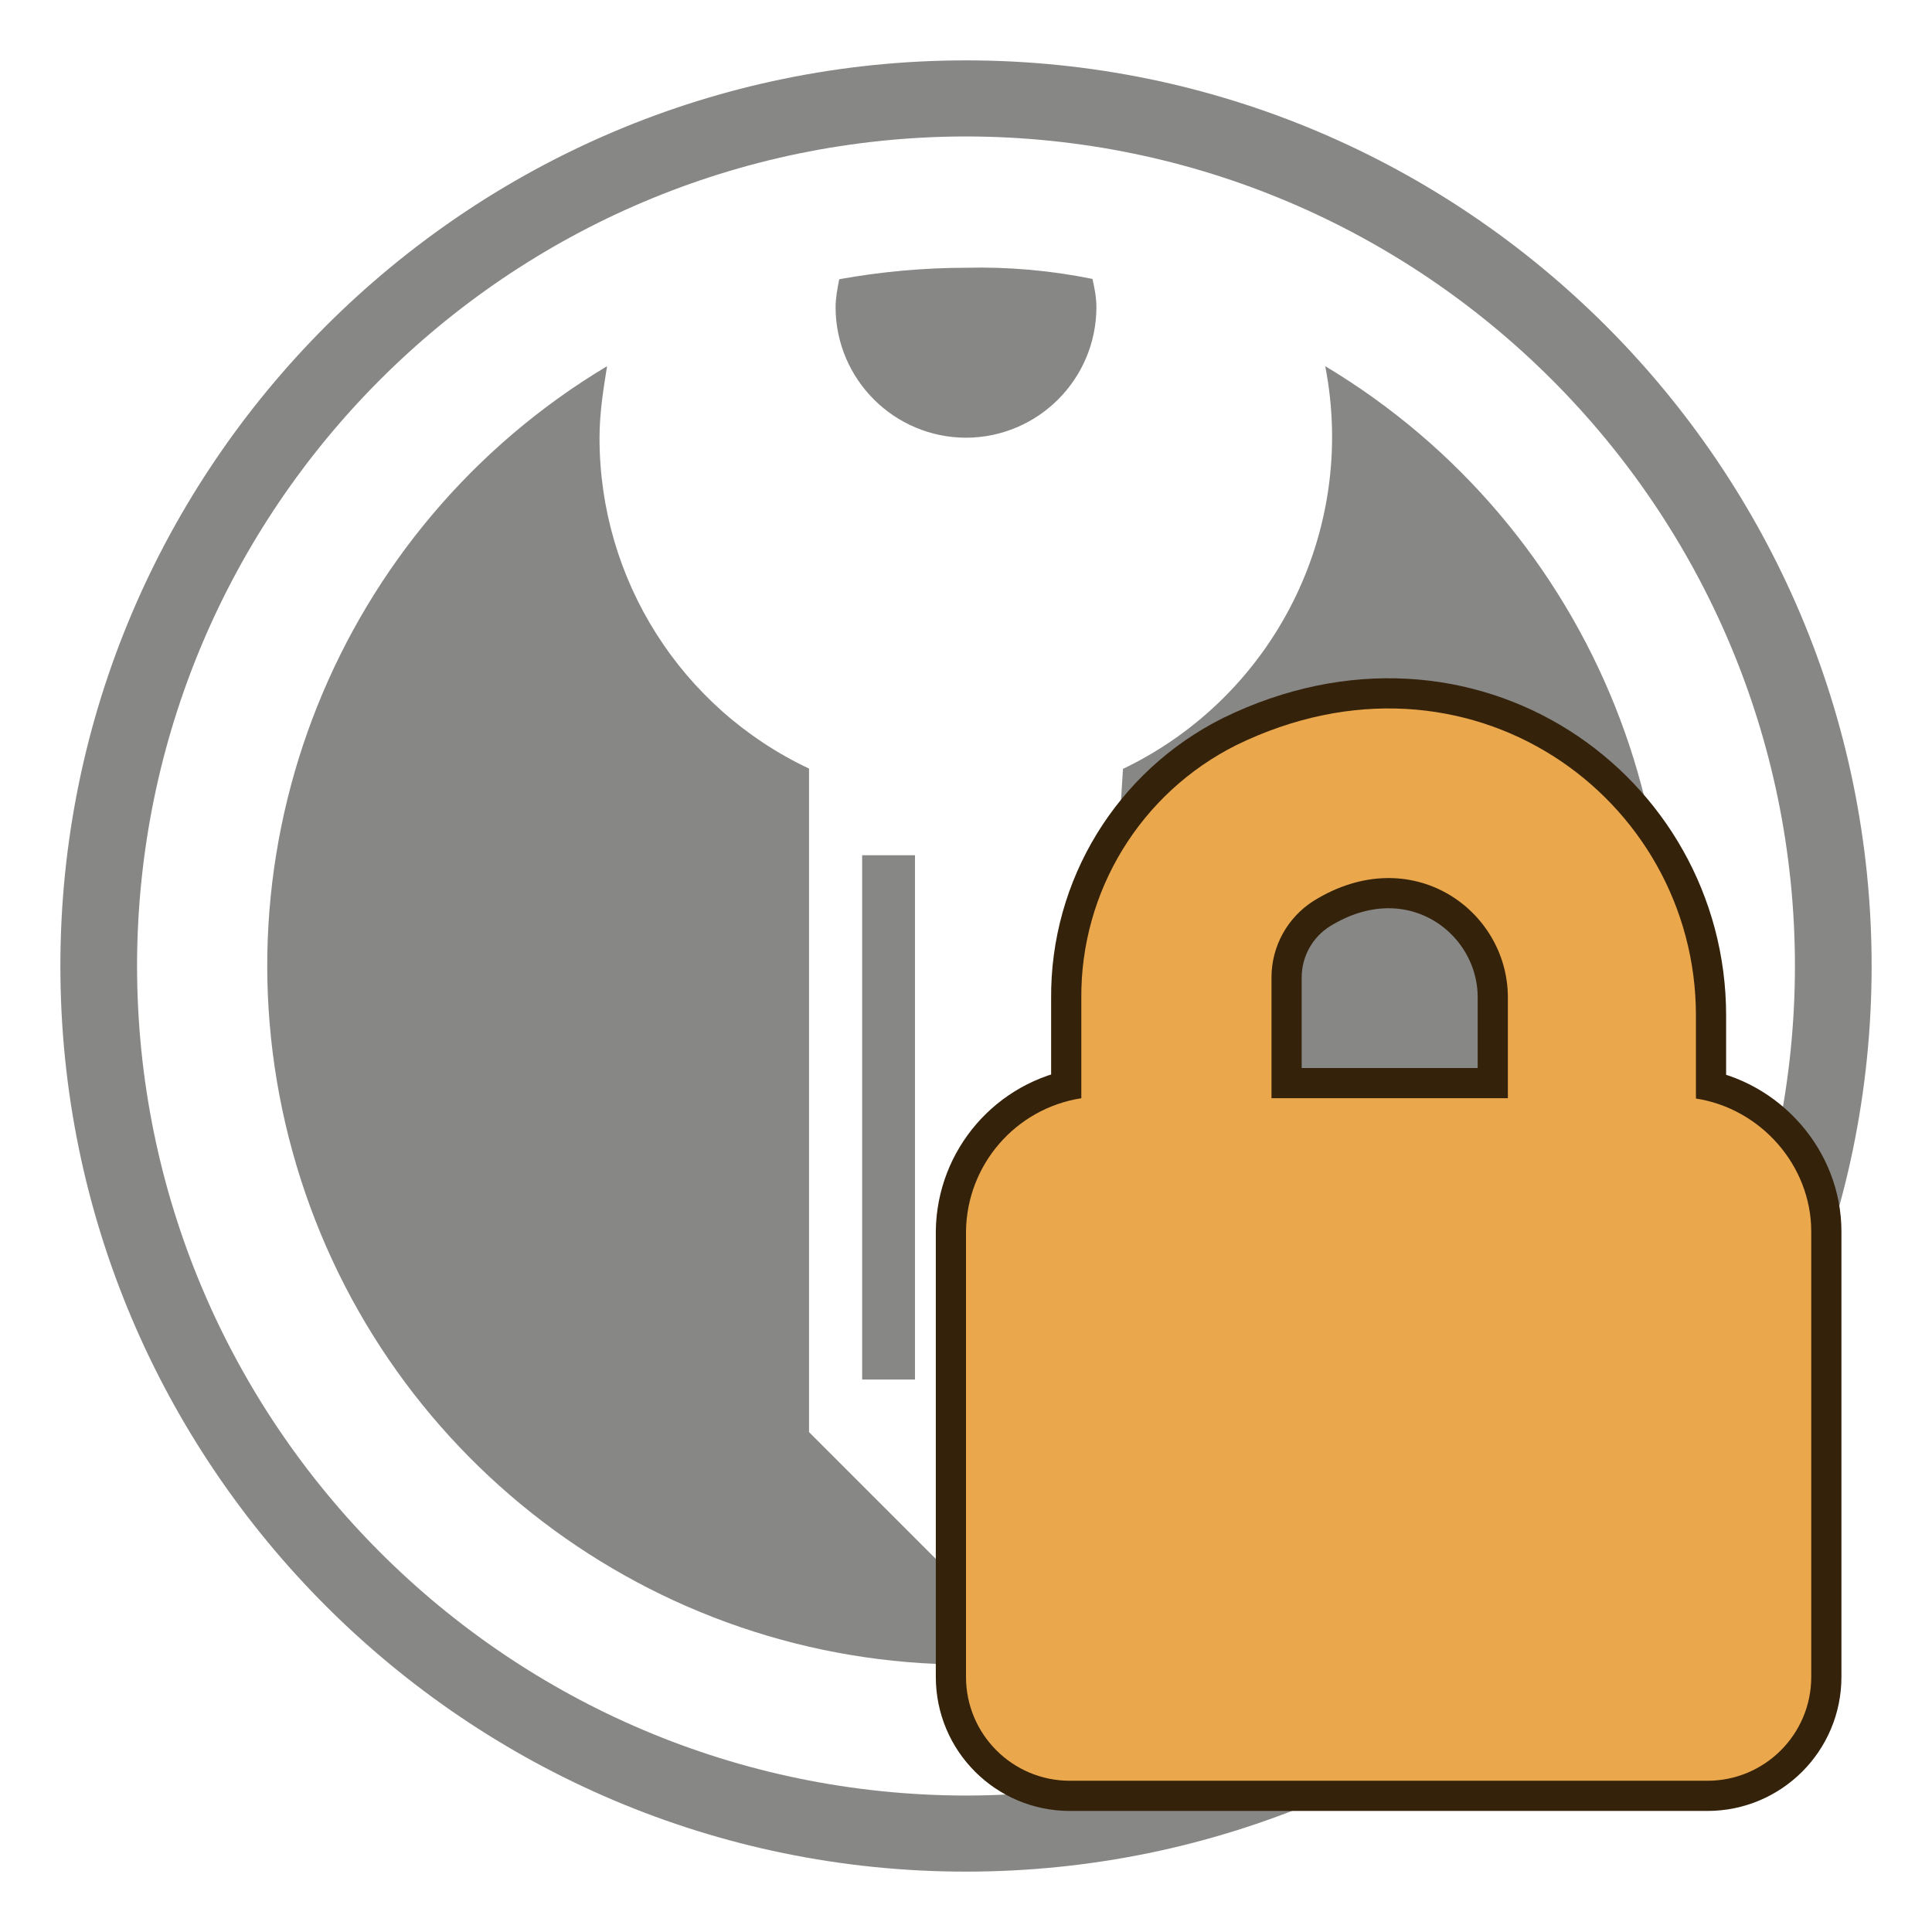
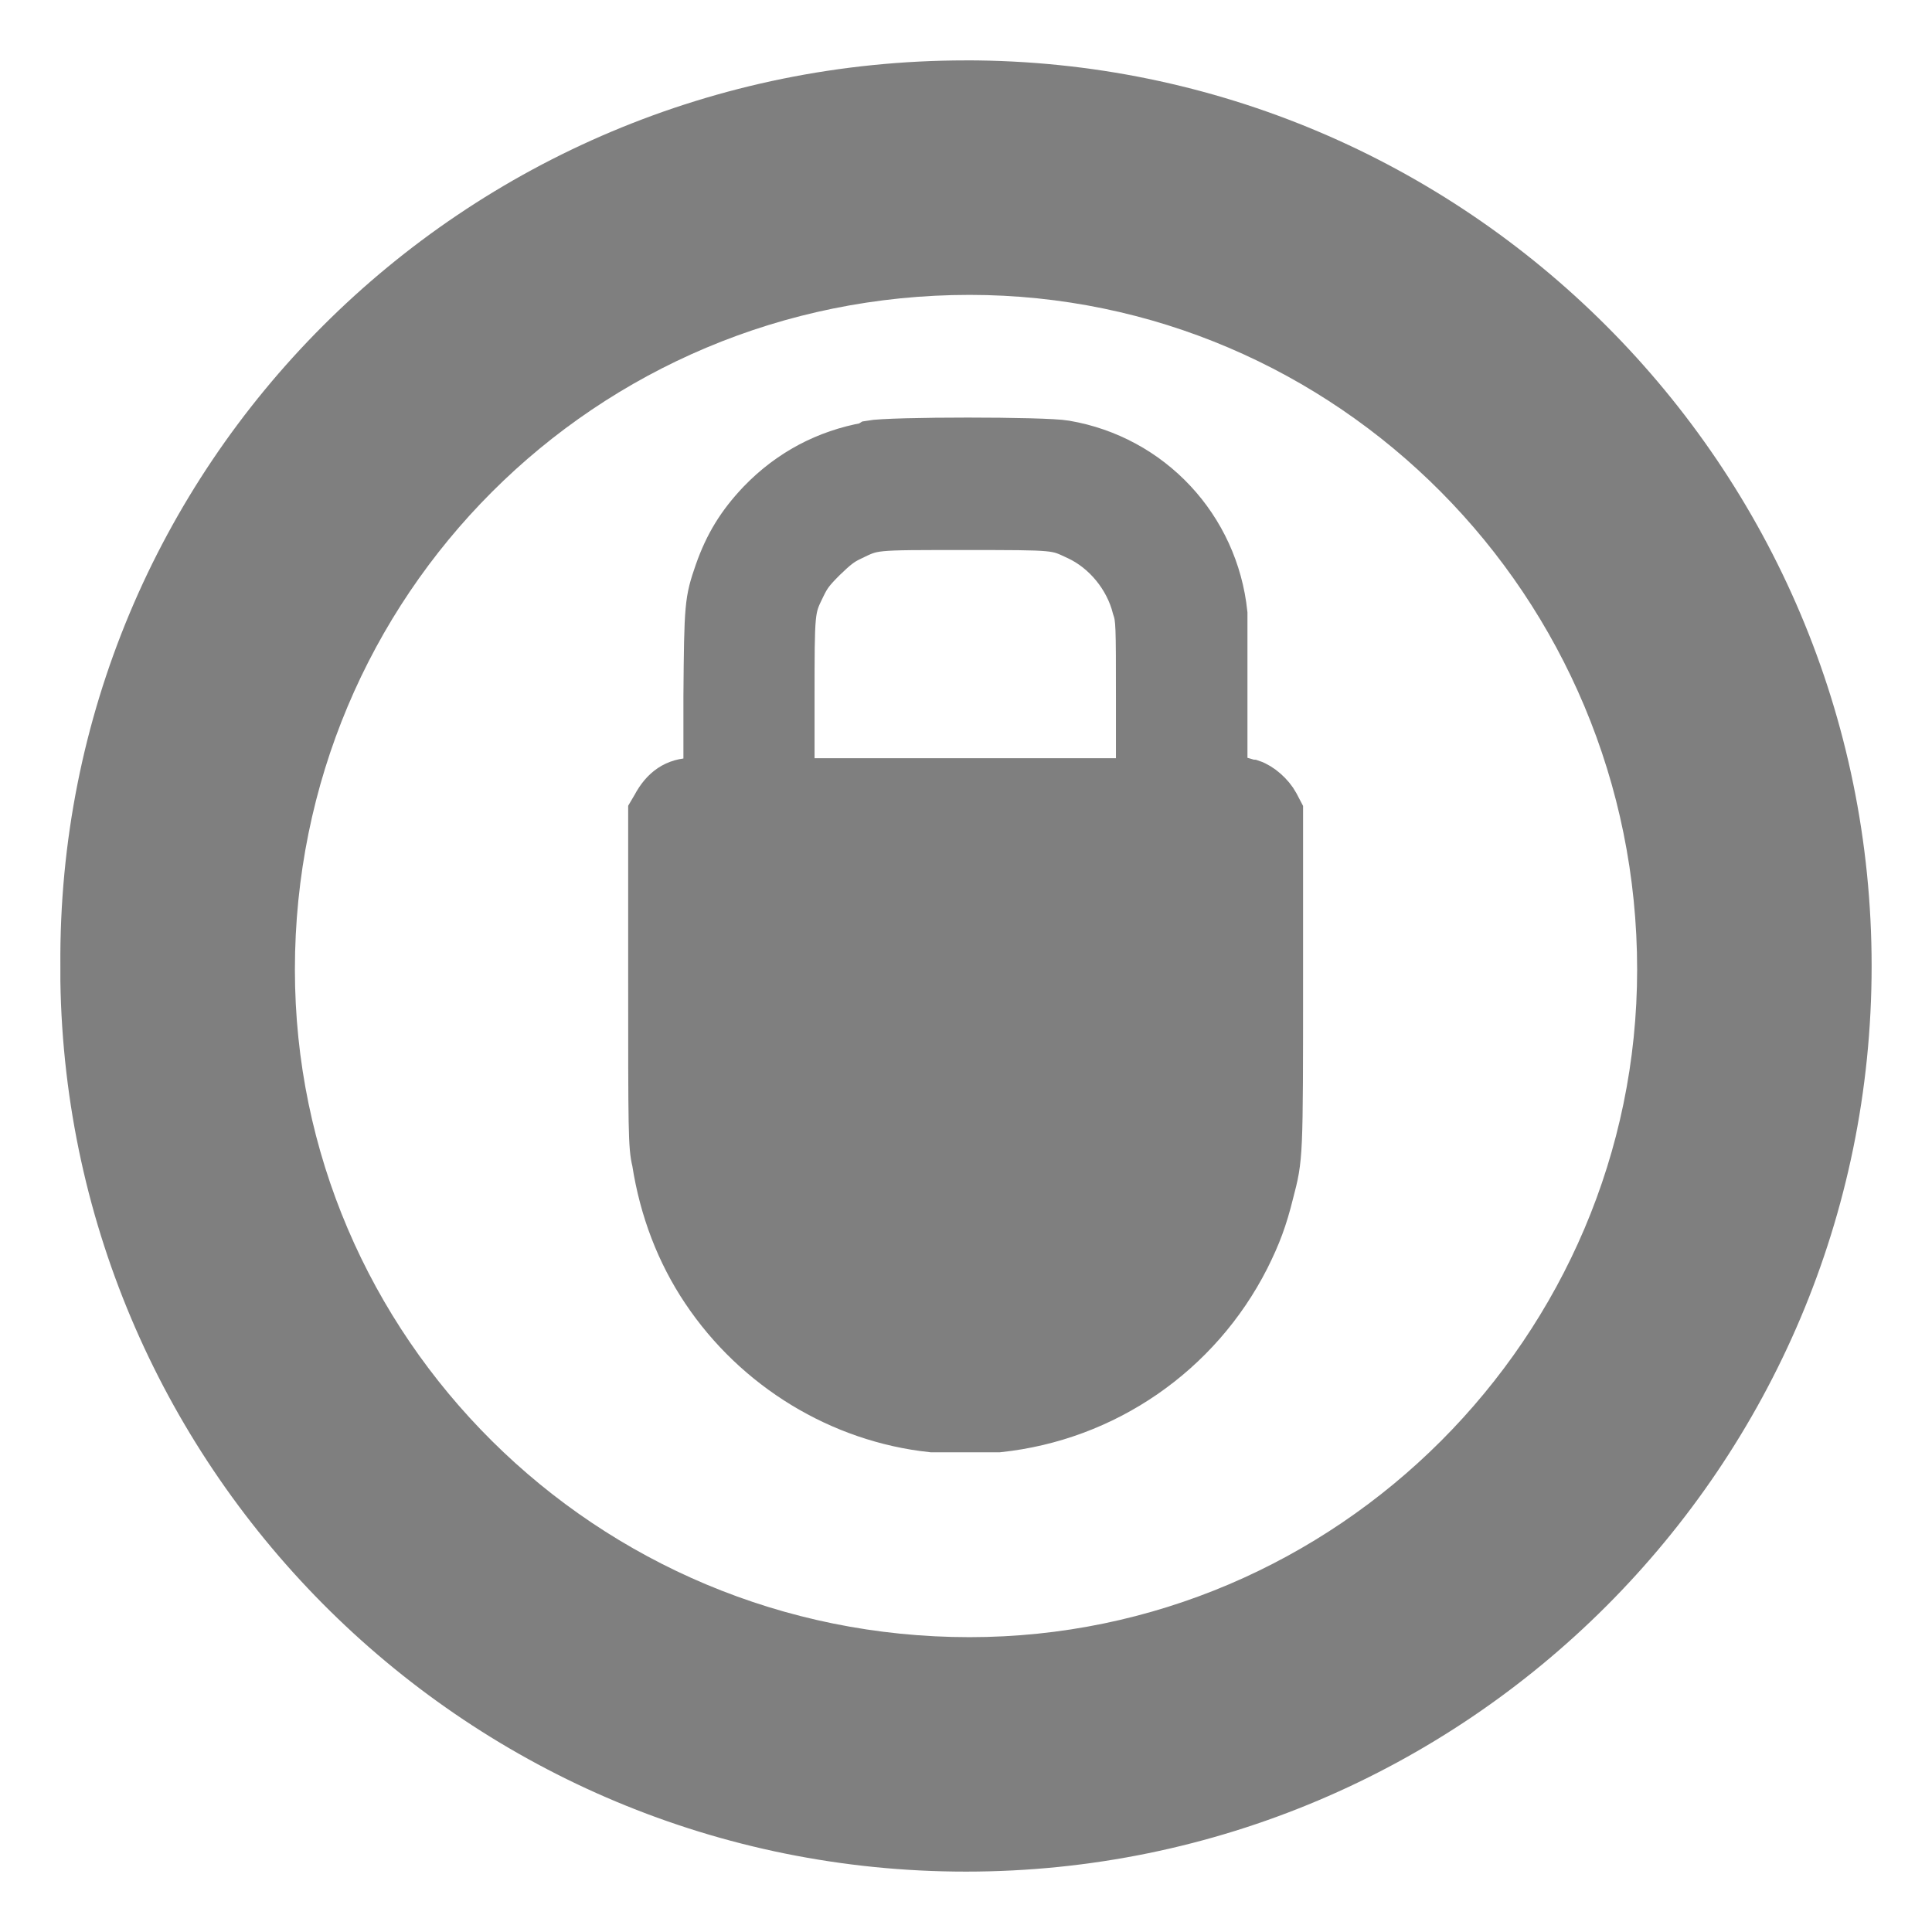
<svg xmlns="http://www.w3.org/2000/svg" height="64" width="64" viewBox="0 0 64 64" xml:space="preserve">
-   <path style="display:inline;opacity:.5;fill:#0f0f0d;stroke-width:.493" d="M32 2C15.46 2 2 15.46 2 32s13.46 30 30 30 30-13.46 30-30S48.54 2 32 2Zm0 57.48A27.5 27.5 0 0 1 4.54 32 27.5 27.5 0 0 1 32 4.52 27.5 27.5 0 0 1 59.46 32 27.5 27.5 0 0 1 32 59.48zm11.9-47.35a12.2 12.2 0 0 1-6.7 13.34l-.32 5.13 3.7 3.7-3.7 3.69 2.44 2.44-2.44 2.44.32 4.57-5.2 5.2-5.2-5.2V25.46a12.1 12.1 0 0 1-6.94-10.95c0-.82.12-1.57.25-2.38a23.15 23.15 0 1 0 23.79 0zM32 14.5a4.33 4.33 0 0 0 4.32-4.32c0-.32-.06-.63-.13-.94A18.68 18.68 0 0 0 32 8.87c-1.38 0-2.82.13-4.2.38-.06.31-.12.62-.12.94A4.33 4.33 0 0 0 32 14.5zm-3.44 13.83h1.75V45.7h-1.75z" />
-   <g style="display:inline;stroke-width:1;stroke:#34220a;stroke-opacity:1">
-     <g style="display:inline;stroke:#34220a;stroke-width:1;stroke-opacity:1" stroke="#0c0c0c" stroke-opacity=".8">
-       <path d="M56.18 36.38v-2.74c0-7.24-7.55-12.7-15.22-8.96a9.3 9.3 0 0 0-5.14 8.4v3.3A4.52 4.52 0 0 0 32 40.79v14.76c0 1.9 1.54 3.44 3.44 3.44h21.12c1.9 0 3.44-1.54 3.44-3.44V40.8c0-2.2-1.68-4.08-3.82-4.41zm-6.23 0h-7.83v-4a3 3 0 0 1 1.4-2.54c3.23-2 6.43.3 6.43 3.2v3.34z" display="inline" fill="#eaa74b" stroke="none" style="display:inline;stroke:#34220a;stroke-width:2;stroke-linecap:round;stroke-linejoin:round;stroke-dasharray:none;stroke-opacity:1;paint-order:stroke fill markers" />
+   <g opacity="0.5">
+     <g transform="translate(2 2) scale(0.46875)">
+       <g id="kpxlogo-g1" transform="matrix(2.655607,0,0,2.655607,-15.72934,-393.6417)" style="fill:#000000">
+         <path id="kpxlogo-path3" style="fill:#000000;enable-background:new" d="m 30.023,148.231 c -13.4,0 -24.2,10.8 -24.1,24.1 v 0.4 c 0.2,13.1 10.9,23.699 24.1,23.699 13.3,0 24.1,-10.8 24.1,-24.1 0,-13.3 -10.8,-24.1 -24.1,-24.1 z m 0.094,6.24 c 9.767,0 17.766,8 17.766,17.953 0,9.767 -7.998,17.767 -17.766,17.767 -9.953,0 -17.953,-8 -17.953,-17.767 0,-9.953 8,-17.953 17.953,-17.953 z" />
+         <path id="kpxlogo-path6-5-3" style="fill:#000000;fill-opacity:1;stroke:#000000;stroke-width:1.14;stroke-dasharray:none;stroke-opacity:1" d="m 27.393,158.431 c -1.11,0.2 -2.08,0.71 -2.88,1.54 -0.54,0.57 -0.88,1.12 -1.14,1.86 -0.27,0.78 -0.28,0.88 -0.3,3.33 v 2.2 h -0.31 c -0.49,0 -0.82,0.24 -1.06,0.69 l -0.1,0.17 v 4.44 c 0,4.03 0,4.48 0.1,4.88 0.2,1.29 0.65,2.45 1.32,3.45 1.39,2.08 3.65,3.45 6.09,3.71 0.44,0 1.34,0 1.78,0 2.84,-0.3 5.34,-2.02 6.64,-4.58 0.3,-0.6 0.47,-1.05 0.64,-1.74 0.25,-0.96 0.25,-0.91 0.25,-5.75 v -4.42 l -0.11,-0.21 c -0.14,-0.26 -0.43,-0.51 -0.67,-0.59 -0.1,0 -0.3,-0.1 -0.44,-0.1 h -0.26 v -1.97 c 0,-1.09 0,-2.16 0,-2.39 -0.24,-2.32 -1.98,-4.18 -4.27,-4.57 -0.55,-0.1 -4.66,-0.1 -5.2,0 z m 2.59,2.26 c 2.5,0 2.41,0 2.99,0.27 0.73,0.34 1.31,1.05 1.51,1.84 0.1,0.29 0.1,0.45 0.1,2.44 v 2.13 h -4.58 -4.58 v -2.13 c 0,-2.39 0,-2.4 0.29,-2.99 0.14,-0.29 0.23,-0.41 0.55,-0.73 0.31,-0.3 0.46,-0.42 0.69,-0.53 0.64,-0.31 0.53,-0.3 3.05,-0.3 z" />
+       </g>
    </g>
  </g>
</svg>
